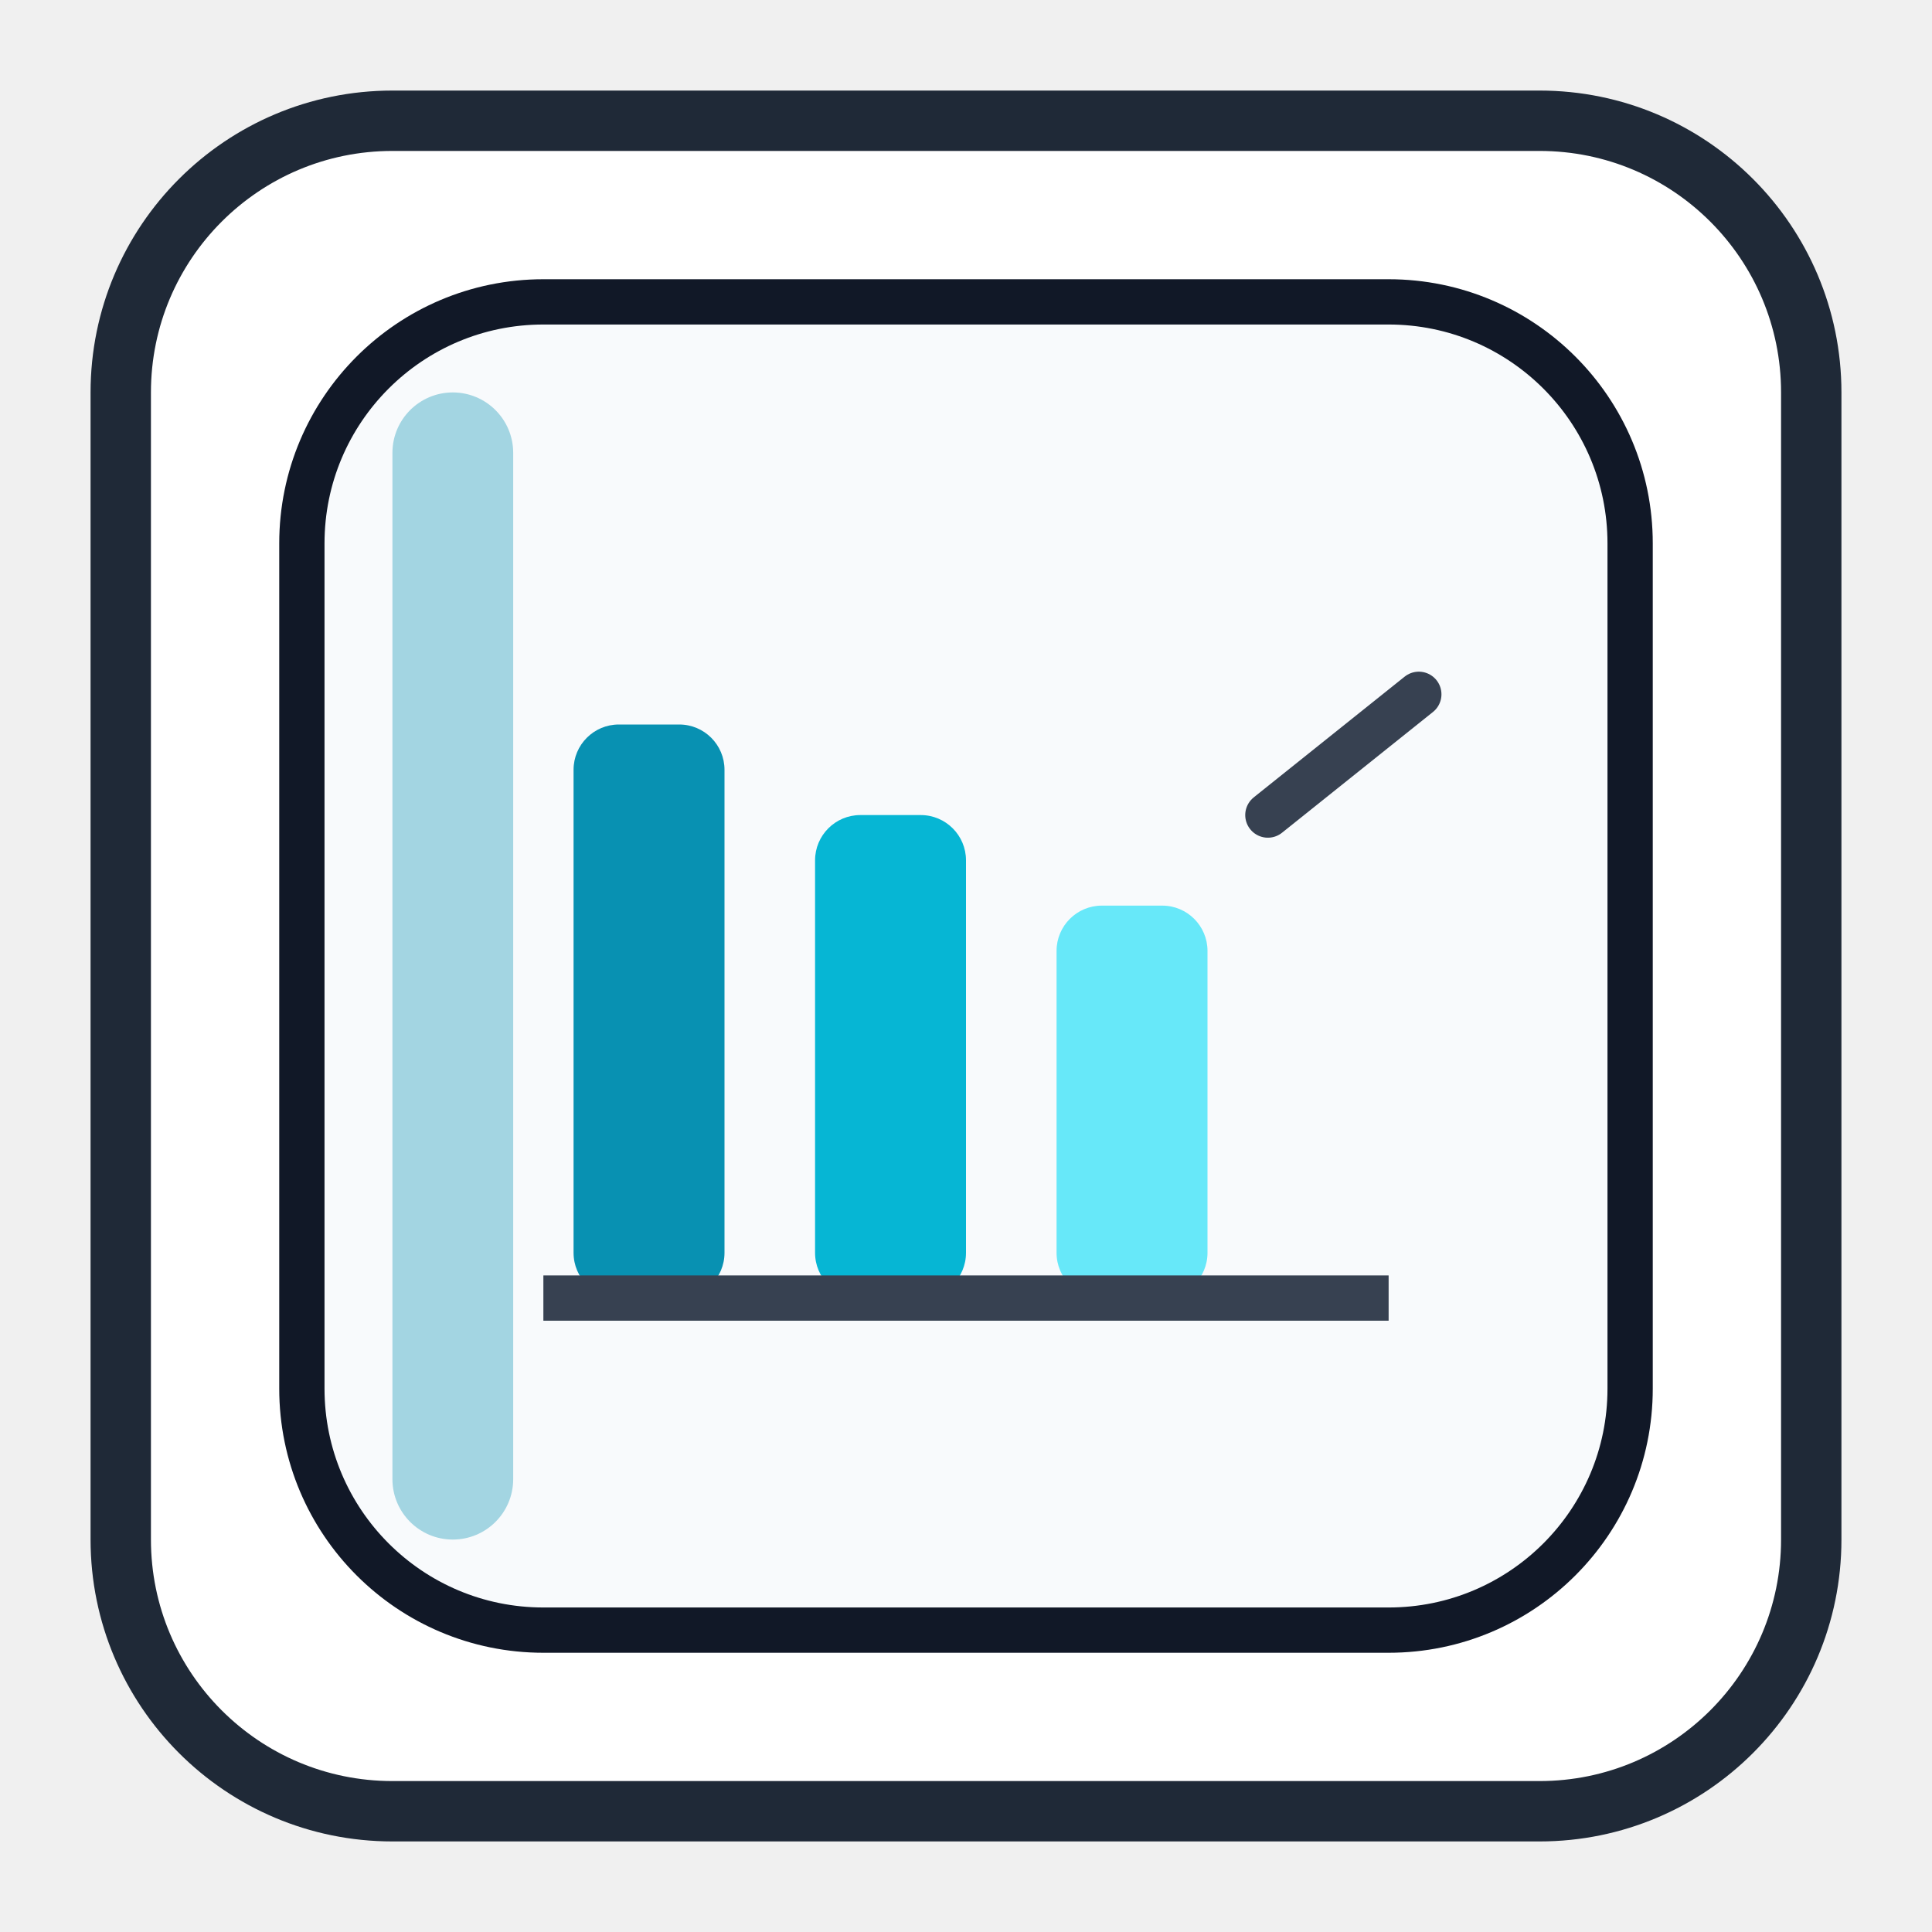
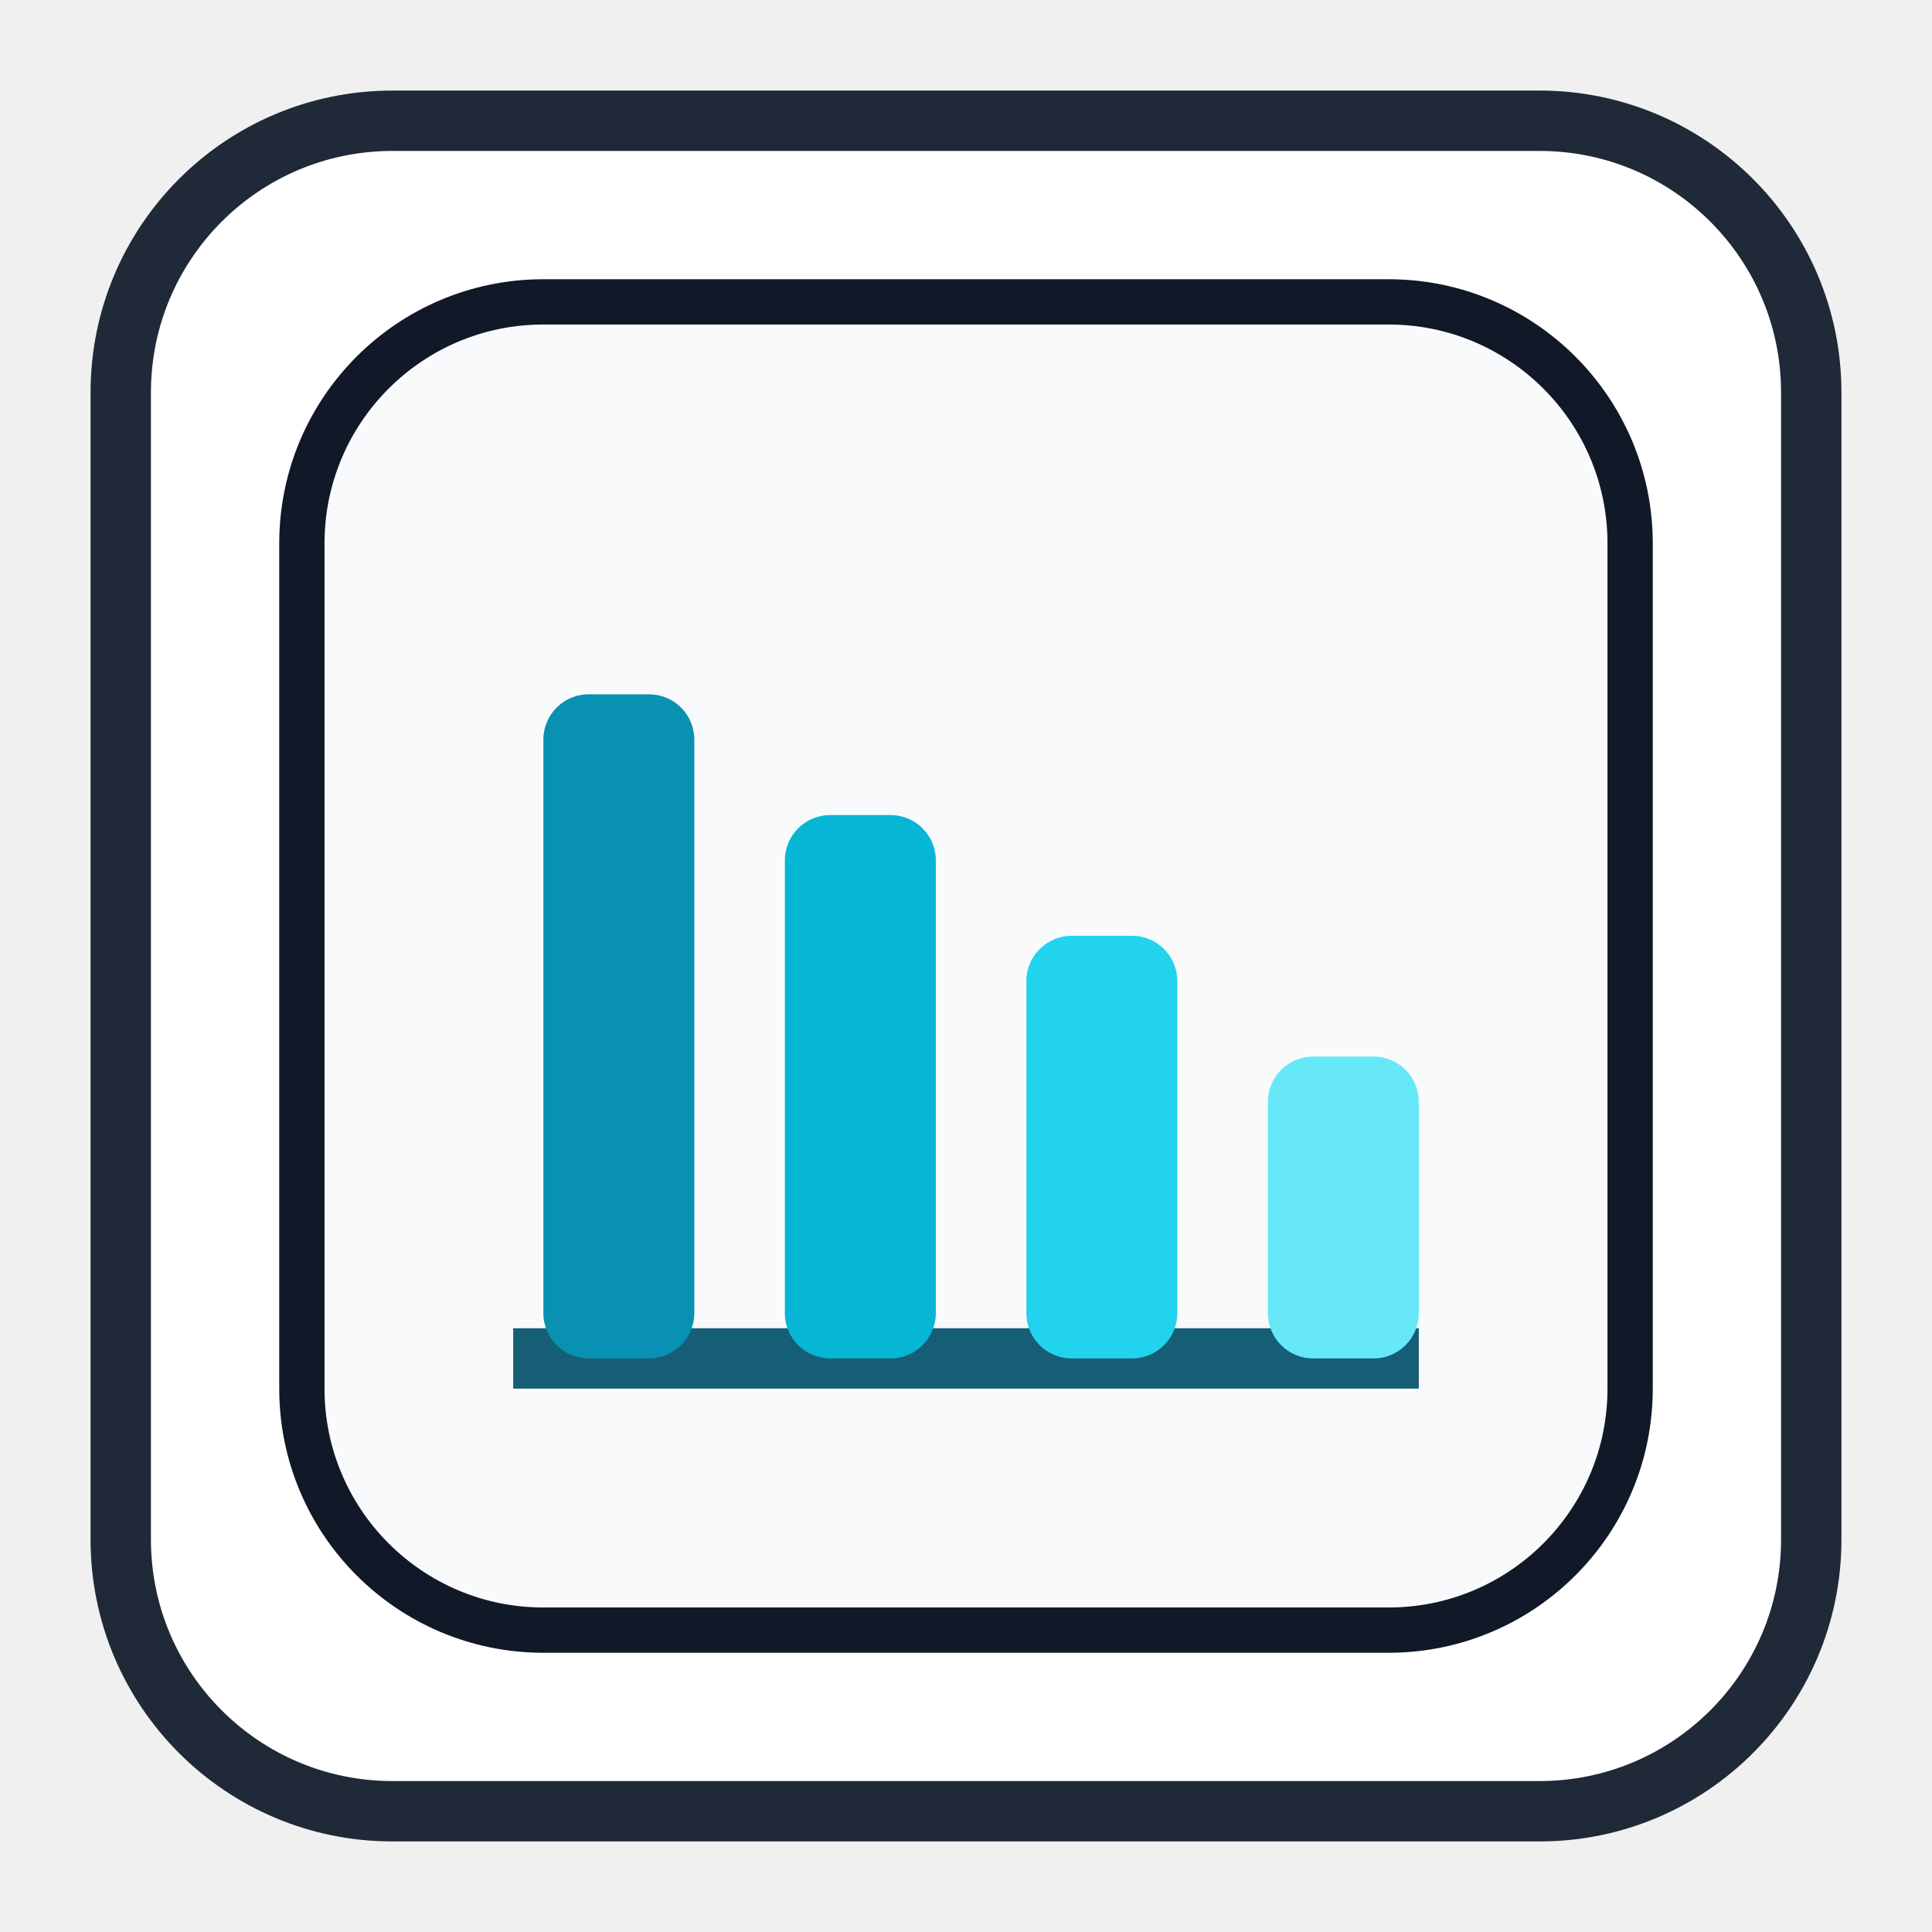
<svg xmlns="http://www.w3.org/2000/svg" width="128" height="128" viewBox="0 0 128 128">
  <rect x="8" y="8" width="112" height="112" rx="18" fill="#FFFFFF" stroke="#1F2937" stroke-width="4" />
  <rect x="20" y="20" width="88" height="88" rx="16" fill="#F8FAFC" stroke="#111827" stroke-width="3" />
-   <rect x="26" y="26" width="8" height="76" rx="4" fill="#0891B2" fill-opacity="0.35" />
-   <rect x="38" y="48" width="10" height="38" rx="3" fill="#0891B2" />
-   <rect x="54" y="54" width="10" height="32" rx="3" fill="#06B6D4" />
-   <rect x="70" y="60" width="10" height="26" rx="3" fill="#67E8F9" />
-   <path d="M84 54 L94 46" stroke="#374151" stroke-width="3" stroke-linecap="round" />
-   <path d="M36 86 H92" stroke="#374151" stroke-width="3" />
+   <path d="M34 90 H94" stroke="#155E75" stroke-width="4" />
+   <rect x="36" y="46" width="10" height="44" rx="3" fill="#0891B2" />
+   <rect x="52" y="54" width="10" height="36" rx="3" fill="#06B6D4" />
+   <rect x="68" y="62" width="10" height="28" rx="3" fill="#22D3EE" />
+   <rect x="84" y="70" width="10" height="20" rx="3" fill="#67E8F9" />
</svg>
